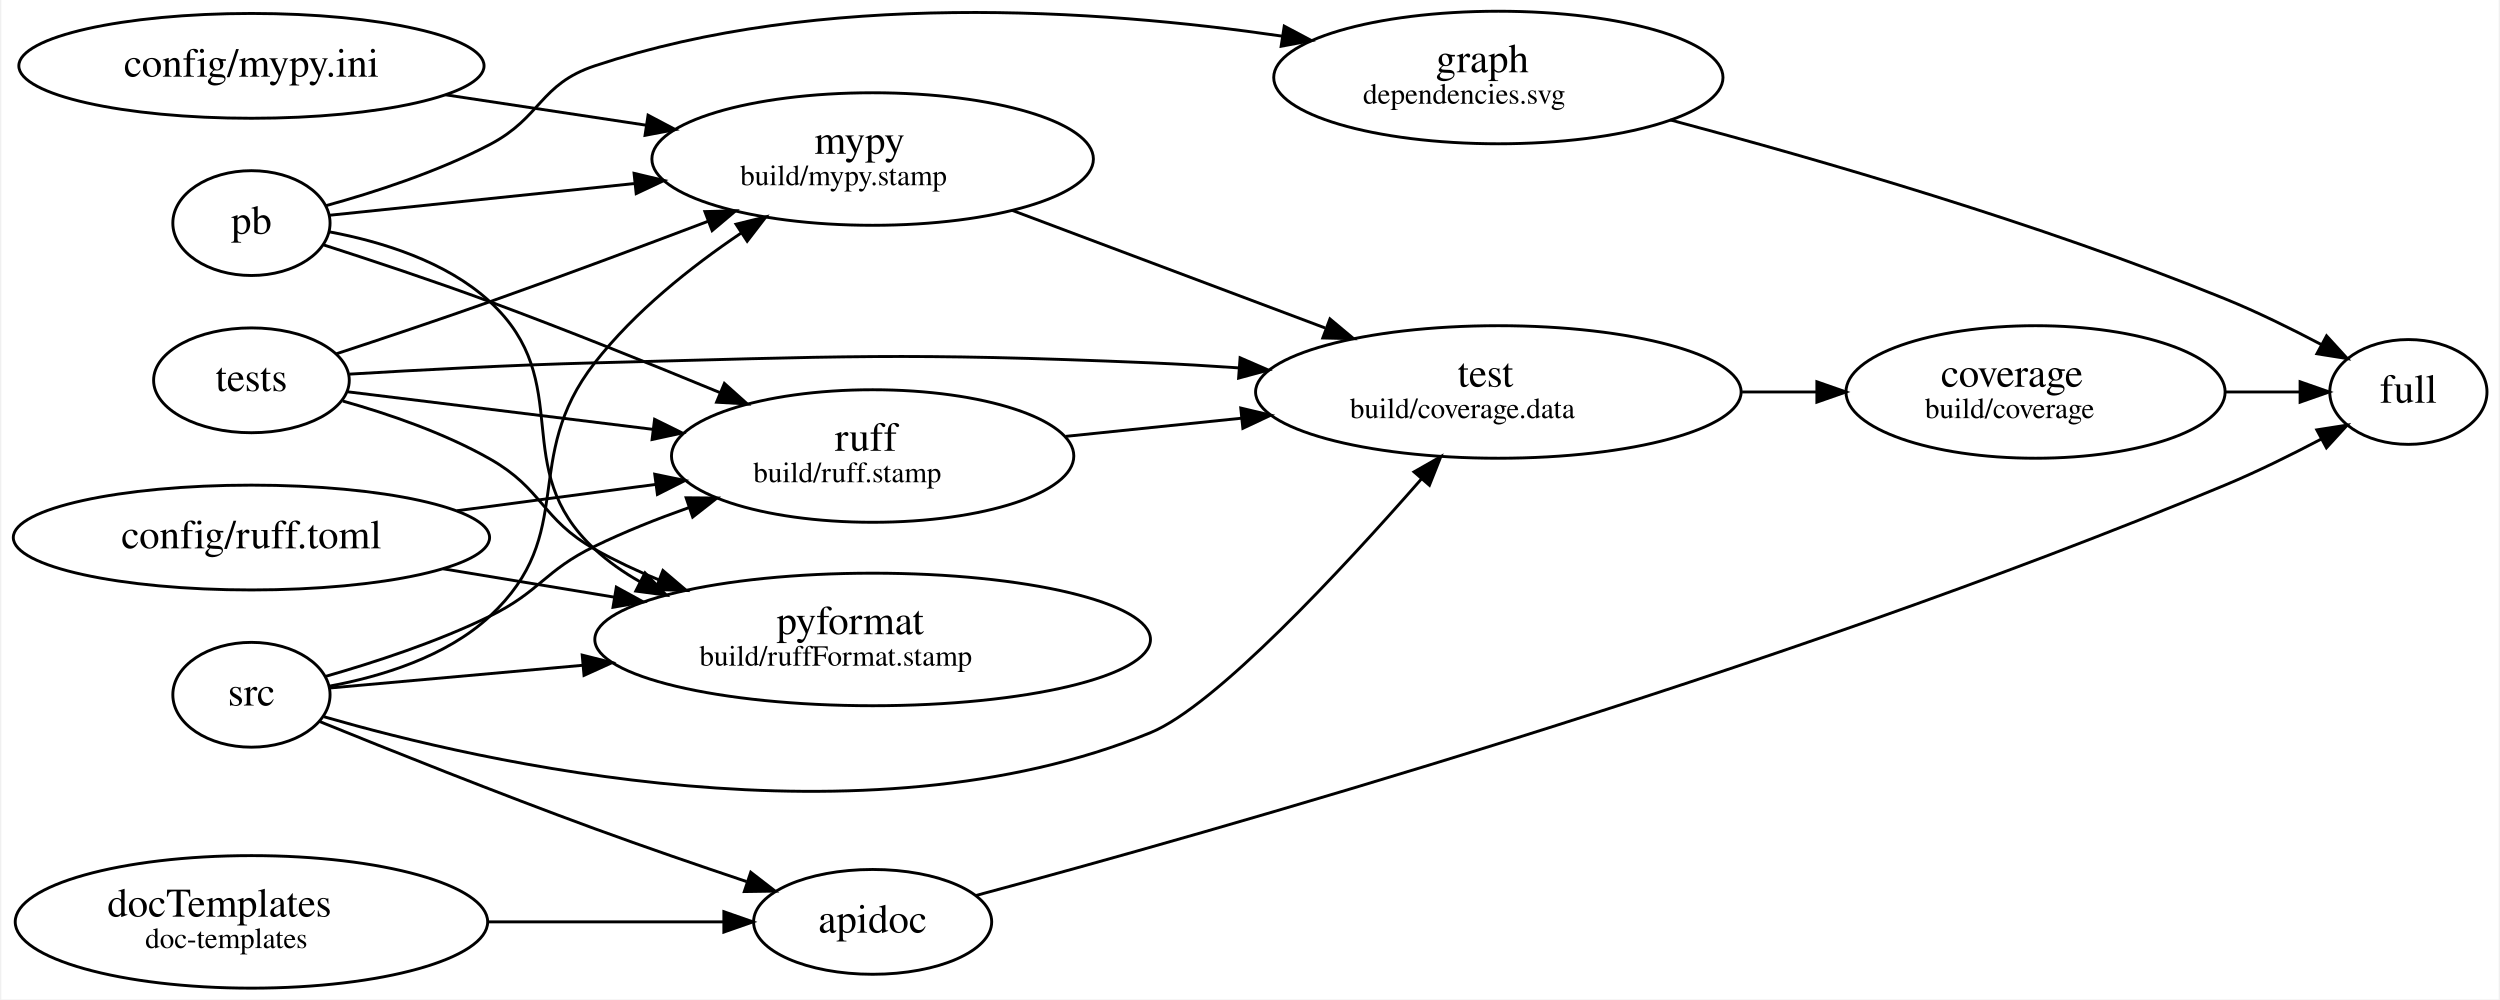
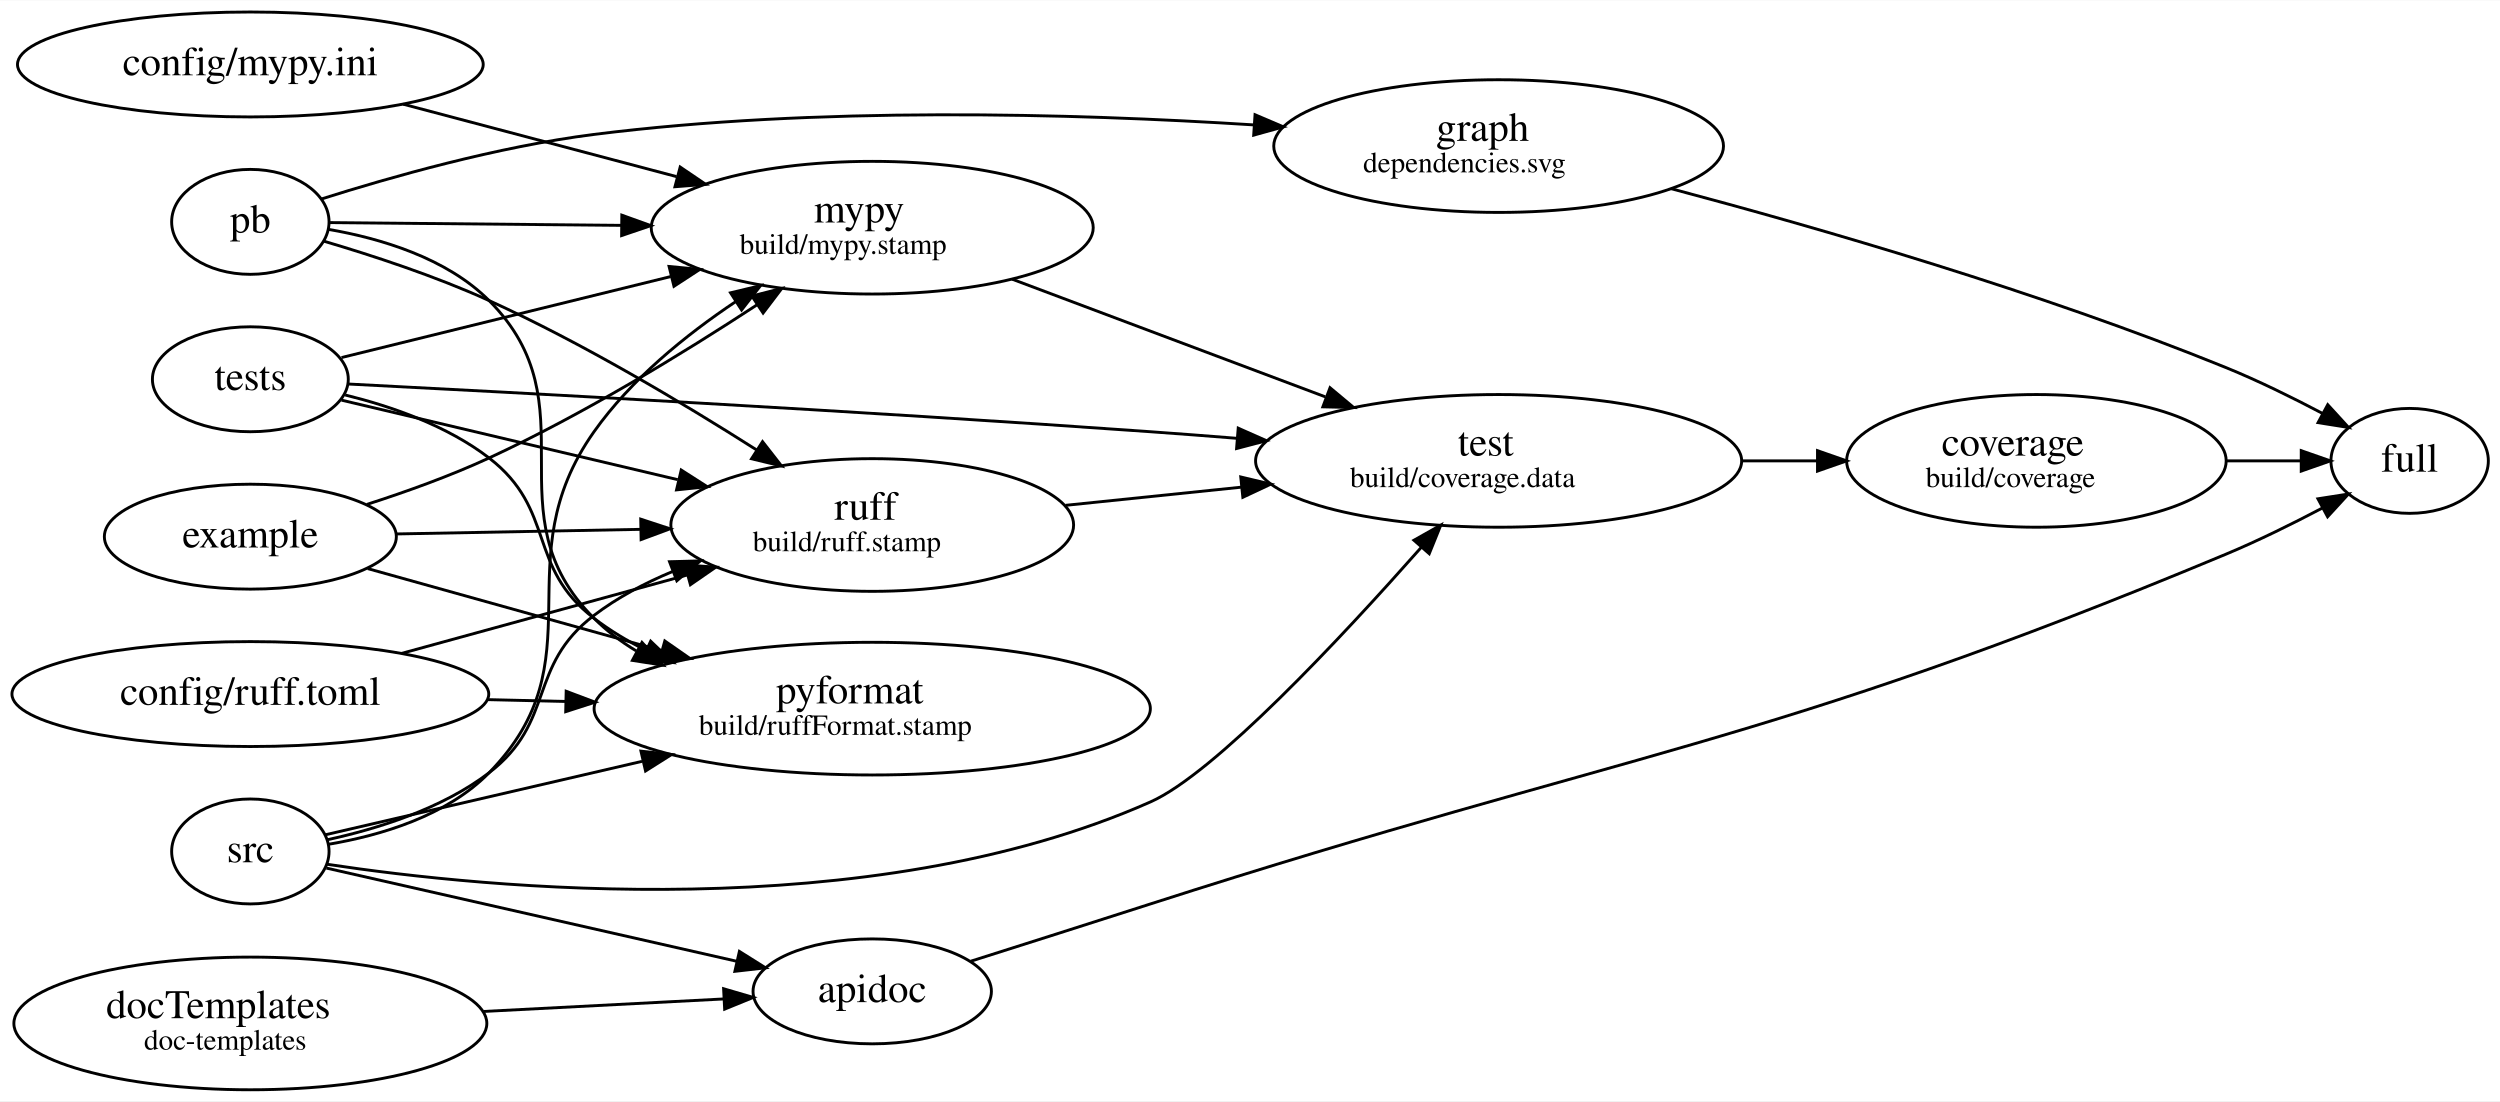
- <svg xmlns="http://www.w3.org/2000/svg" width="858pt" height="343pt" viewBox="0.00 0.00 857.69 343.25">
-   <g id="graph0" class="graph" transform="scale(1 1) rotate(0) translate(4 339.25)">
-     <polygon fill="white" stroke="transparent" points="-4,4 -4,-339.25 853.69,-339.25 853.69,4 -4,4" />
+ <svg xmlns="http://www.w3.org/2000/svg" width="858pt" height="378pt" viewBox="0.00 0.00 857.69 377.63">
+   <g id="graph0" class="graph" transform="scale(1 1) rotate(0) translate(4 373.63)">
+     <polygon fill="white" stroke="transparent" points="-4,4 -4,-373.63 853.69,-373.63 853.69,4 -4,4" />
    <g id="node1" class="node">
-       <ellipse fill="none" stroke="black" cx="81.89" cy="-316.63" rx="79.89" ry="18" />
-       <text text-anchor="middle" x="81.89" y="-312.93" font-family="Times,serif" font-size="14.00">config/mypy.ini</text>
+       <ellipse fill="none" stroke="black" cx="81.89" cy="-351.63" rx="79.89" ry="18" />
+       <text text-anchor="middle" x="81.89" y="-347.93" font-family="Times,serif" font-size="14.00">config/mypy.ini</text>
    </g>
    <g id="node2" class="node">
-       <ellipse fill="none" stroke="black" cx="295.24" cy="-284.63" rx="75.82" ry="22.76" />
-       <text text-anchor="start" x="275.24" y="-286.43" font-family="Times,serif" font-size="14.00">mypy</text>
-       <text text-anchor="start" x="249.74" y="-275.63" font-family="Times,serif" font-size="10.00">build/mypy.stamp</text>
+       <ellipse fill="none" stroke="black" cx="295.24" cy="-295.63" rx="75.82" ry="22.76" />
+       <text text-anchor="start" x="275.24" y="-297.43" font-family="Times,serif" font-size="14.00">mypy</text>
+       <text text-anchor="start" x="249.74" y="-286.63" font-family="Times,serif" font-size="10.00">build/mypy.stamp</text>
    </g>
    <g id="edge1" class="edge">
-       <path fill="none" stroke="black" d="M148.61,-306.68C170.46,-303.37 194.98,-299.66 217.58,-296.23" />
-       <polygon fill="black" stroke="black" points="218.11,-299.69 227.48,-294.74 217.07,-292.77 218.11,-299.69" />
+       <path fill="none" stroke="black" d="M134.33,-338C162.54,-330.52 197.83,-321.17 228.08,-313.16" />
+       <polygon fill="black" stroke="black" points="229.35,-316.44 238.12,-310.5 227.56,-309.68 229.35,-316.44" />
+     </g>
+     <g id="node10" class="node">
+       <ellipse fill="none" stroke="black" cx="510.14" cy="-215.63" rx="83.38" ry="22.76" />
+       <text text-anchor="start" x="496.14" y="-217.43" font-family="Times,serif" font-size="14.00">test</text>
+       <text text-anchor="start" x="459.14" y="-206.63" font-family="Times,serif" font-size="10.00">build/coverage.data</text>
+     </g>
+     <g id="edge19" class="edge">
+       <path fill="none" stroke="black" d="M343.23,-277.97C374.88,-266.08 416.86,-250.3 450.67,-237.6" />
+       <polygon fill="black" stroke="black" points="452.3,-240.73 460.43,-233.93 449.84,-234.17 452.3,-240.73" />
+     </g>
+     <g id="node3" class="node">
+       <ellipse fill="none" stroke="black" cx="81.89" cy="-297.63" rx="27" ry="18" />
+       <text text-anchor="middle" x="81.89" y="-293.93" font-family="Times,serif" font-size="14.00">pb</text>
+     </g>
+     <g id="edge2" class="edge">
+       <path fill="none" stroke="black" d="M109.23,-297.38C134.32,-297.14 173.46,-296.77 209.29,-296.43" />
+       <polygon fill="black" stroke="black" points="209.33,-299.93 219.29,-296.34 209.26,-292.93 209.33,-299.93" />
+     </g>
+     <g id="node8" class="node">
+       <ellipse fill="none" stroke="black" cx="295.24" cy="-193.63" rx="69.09" ry="22.76" />
+       <text text-anchor="start" x="282.24" y="-195.43" font-family="Times,serif" font-size="14.00">ruff</text>
+       <text text-anchor="start" x="254.24" y="-184.63" font-family="Times,serif" font-size="10.00">build/ruff.stamp</text>
+     </g>
+     <g id="edge7" class="edge">
+       <path fill="none" stroke="black" d="M107.12,-291C123.46,-286.18 145.33,-279.04 163.79,-270.63 195.9,-255.99 230.19,-235.54 255.55,-219.4" />
+       <polygon fill="black" stroke="black" points="257.61,-222.23 264.13,-213.88 253.83,-216.35 257.61,-222.23" />
    </g>
    <g id="node9" class="node">
-       <ellipse fill="none" stroke="black" cx="510.14" cy="-204.63" rx="83.38" ry="22.76" />
-       <text text-anchor="start" x="496.14" y="-206.43" font-family="Times,serif" font-size="14.00">test</text>
-       <text text-anchor="start" x="459.14" y="-195.63" font-family="Times,serif" font-size="10.00">build/coverage.data</text>
+       <ellipse fill="none" stroke="black" cx="295.24" cy="-130.63" rx="95.42" ry="22.76" />
+       <text text-anchor="start" x="262.24" y="-132.43" font-family="Times,serif" font-size="14.00">pyformat</text>
+       <text text-anchor="start" x="235.74" y="-121.63" font-family="Times,serif" font-size="10.00">build/ruffFormat.stamp</text>
+     </g>
+     <g id="edge12" class="edge">
+       <path fill="none" stroke="black" d="M108.65,-295.06C126.33,-292.01 149.15,-285.31 163.79,-270.63 199.8,-234.5 163.68,-197.67 199.79,-161.63 204.09,-157.33 209,-153.63 214.26,-150.44" />
+       <polygon fill="black" stroke="black" points="216.25,-153.35 223.42,-145.55 212.95,-147.18 216.25,-153.35" />
+     </g>
+     <g id="node14" class="node">
+       <ellipse fill="none" stroke="black" cx="510.14" cy="-323.63" rx="77.15" ry="22.76" />
+       <text text-anchor="start" x="488.64" y="-325.43" font-family="Times,serif" font-size="14.00">graph</text>
+       <text text-anchor="start" x="463.64" y="-314.63" font-family="Times,serif" font-size="10.00">dependencies.svg</text>
+     </g>
+     <g id="edge23" class="edge">
+       <path fill="none" stroke="black" d="M106.29,-305.49C129.65,-312.89 166.73,-323.45 199.79,-327.63 276.01,-337.25 363.63,-334.87 426.12,-330.9" />
+       <polygon fill="black" stroke="black" points="426.57,-334.38 436.32,-330.22 426.11,-327.39 426.57,-334.38" />
+     </g>
+     <g id="node4" class="node">
+       <ellipse fill="none" stroke="black" cx="81.89" cy="-81.63" rx="27" ry="18" />
+       <text text-anchor="middle" x="81.89" y="-77.93" font-family="Times,serif" font-size="14.00">src</text>
+     </g>
+     <g id="edge3" class="edge">
+       <path fill="none" stroke="black" d="M108.75,-84.1C126.47,-87.11 149.3,-93.8 163.79,-108.63 201.8,-147.55 168.36,-181.21 199.79,-225.63 212.45,-243.53 231.12,-258.73 248.52,-270.35" />
+       <polygon fill="black" stroke="black" points="246.63,-273.29 256.93,-275.76 250.42,-267.4 246.63,-273.29" />
+     </g>
+     <g id="edge8" class="edge">
+       <path fill="none" stroke="black" d="M108.26,-85.64C125.31,-89.35 147.55,-96.22 163.79,-108.63 186.7,-126.14 176.82,-145.17 199.79,-162.63 207.82,-168.74 217.12,-173.67 226.68,-177.65" />
+       <polygon fill="black" stroke="black" points="225.7,-181.03 236.29,-181.32 228.2,-174.49 225.7,-181.03" />
+     </g>
+     <g id="edge13" class="edge">
+       <path fill="none" stroke="black" d="M107.55,-87.34C134.14,-93.51 177.83,-103.64 216.26,-112.55" />
+       <polygon fill="black" stroke="black" points="215.89,-116.05 226.42,-114.9 217.47,-109.24 215.89,-116.05" />
+     </g>
+     <g id="edge17" class="edge">
+       <path fill="none" stroke="black" d="M108.21,-77.24C162.67,-69 293.82,-55.68 390.7,-98.63 412.63,-108.35 455.89,-154.62 483.62,-185.98" />
+       <polygon fill="black" stroke="black" points="481.08,-188.4 490.31,-193.6 486.34,-183.78 481.08,-188.4" />
+     </g>
+     <g id="node13" class="node">
+       <ellipse fill="none" stroke="black" cx="295.24" cy="-33.63" rx="40.89" ry="18" />
+       <text text-anchor="middle" x="295.24" y="-29.93" font-family="Times,serif" font-size="14.00">apidoc</text>
+     </g>
+     <g id="edge22" class="edge">
+       <path fill="none" stroke="black" d="M107.97,-75.93C142.59,-68.07 205.62,-53.75 248.69,-43.97" />
+       <polygon fill="black" stroke="black" points="249.67,-47.34 258.64,-41.71 248.12,-40.51 249.67,-47.34" />
+     </g>
+     <g id="node5" class="node">
+       <ellipse fill="none" stroke="black" cx="81.89" cy="-243.63" rx="33.6" ry="18" />
+       <text text-anchor="middle" x="81.89" y="-239.93" font-family="Times,serif" font-size="14.00">tests</text>
+     </g>
+     <g id="edge4" class="edge">
+       <path fill="none" stroke="black" d="M113.17,-251.08C142.51,-258.3 188.03,-269.49 226.08,-278.86" />
+       <polygon fill="black" stroke="black" points="225.54,-282.33 236.09,-281.32 227.22,-275.53 225.54,-282.33" />
+     </g>
+     <g id="edge9" class="edge">
+       <path fill="none" stroke="black" d="M113.17,-236.46C143.14,-229.37 189.99,-218.29 228.52,-209.18" />
+       <polygon fill="black" stroke="black" points="229.71,-212.49 238.63,-206.78 228.1,-205.68 229.71,-212.49" />
+     </g>
+     <g id="edge14" class="edge">
+       <path fill="none" stroke="black" d="M114.42,-238.24C130.44,-234.3 149.48,-227.65 163.79,-216.63 186.92,-198.79 176.6,-179.4 199.79,-161.63 205.21,-157.46 211.23,-153.85 217.51,-150.71" />
+       <polygon fill="black" stroke="black" points="219.23,-153.77 226.88,-146.44 216.33,-147.4 219.23,-153.77" />
    </g>
    <g id="edge16" class="edge">
-       <path fill="none" stroke="black" d="M343.23,-266.97C374.88,-255.08 416.86,-239.3 450.67,-226.6" />
-       <polygon fill="black" stroke="black" points="452.3,-229.73 460.43,-222.93 449.84,-223.17 452.3,-229.73" />
+       <path fill="none" stroke="black" d="M115.71,-241.99C172,-239.11 290.59,-232.78 390.7,-225.63 400.35,-224.94 410.44,-224.17 420.48,-223.36" />
+       <polygon fill="black" stroke="black" points="420.8,-226.85 430.48,-222.56 420.24,-219.87 420.8,-226.85" />
    </g>
-     <g id="node3" class="node">
-       <ellipse fill="none" stroke="black" cx="81.89" cy="-262.63" rx="27" ry="18" />
-       <text text-anchor="middle" x="81.89" y="-258.93" font-family="Times,serif" font-size="14.00">pb</text>
+     <g id="node6" class="node">
+       <ellipse fill="none" stroke="black" cx="81.89" cy="-189.63" rx="50.09" ry="18" />
+       <text text-anchor="middle" x="81.89" y="-185.93" font-family="Times,serif" font-size="14.00">example</text>
    </g>
-     <g id="edge2" class="edge">
-       <path fill="none" stroke="black" d="M108.81,-265.33C134.8,-268.03 176.19,-272.34 213.28,-276.2" />
-       <polygon fill="black" stroke="black" points="213.3,-279.72 223.61,-277.27 214.03,-272.76 213.3,-279.72" />
+     <g id="edge5" class="edge">
+       <path fill="none" stroke="black" d="M121.84,-200.69C135.37,-205.04 150.48,-210.47 163.79,-216.63 196.03,-231.55 230.31,-252.53 255.64,-269.12" />
+       <polygon fill="black" stroke="black" points="253.94,-272.19 264.21,-274.79 257.8,-266.35 253.94,-272.19" />
+     </g>
+     <g id="edge10" class="edge">
+       <path fill="none" stroke="black" d="M131.91,-190.56C156.78,-191.03 187.6,-191.61 215.68,-192.14" />
+       <polygon fill="black" stroke="black" points="215.82,-195.64 225.88,-192.33 215.95,-188.64 215.82,-195.64" />
+     </g>
+     <g id="edge15" class="edge">
+       <path fill="none" stroke="black" d="M122.15,-178.67C150.4,-170.78 189.3,-159.92 222.97,-150.52" />
+       <polygon fill="black" stroke="black" points="224.08,-153.85 232.77,-147.79 222.2,-147.11 224.08,-153.85" />
    </g>
    <g id="node7" class="node">
-       <ellipse fill="none" stroke="black" cx="295.24" cy="-182.63" rx="69.09" ry="22.76" />
-       <text text-anchor="start" x="282.24" y="-184.43" font-family="Times,serif" font-size="14.00">ruff</text>
-       <text text-anchor="start" x="254.24" y="-173.63" font-family="Times,serif" font-size="10.00">build/ruff.stamp</text>
+       <ellipse fill="none" stroke="black" cx="81.89" cy="-135.63" rx="81.79" ry="18" />
+       <text text-anchor="middle" x="81.89" y="-131.93" font-family="Times,serif" font-size="14.00">config/ruff.toml</text>
    </g>
    <g id="edge6" class="edge">
-       <path fill="none" stroke="black" d="M106.75,-255.11C122.93,-249.9 144.76,-242.66 163.79,-235.63 190.1,-225.9 219.04,-214.24 242.96,-204.34" />
-       <polygon fill="black" stroke="black" points="244.32,-207.57 252.21,-200.5 241.63,-201.11 244.32,-207.57" />
+       <path fill="none" stroke="black" d="M133.79,-149.59C163.21,-157.67 200.48,-167.9 231.68,-176.46" />
+       <polygon fill="black" stroke="black" points="231.02,-179.91 241.59,-179.18 232.87,-173.15 231.02,-179.91" />
    </g>
-     <g id="node8" class="node">
-       <ellipse fill="none" stroke="black" cx="295.24" cy="-119.63" rx="95.42" ry="22.76" />
-       <text text-anchor="start" x="262.24" y="-121.43" font-family="Times,serif" font-size="14.00">pyformat</text>
-       <text text-anchor="start" x="235.74" y="-110.63" font-family="Times,serif" font-size="10.00">build/ruffFormat.stamp</text>
+     <g id="edge11" class="edge">
+       <path fill="none" stroke="black" d="M163.4,-133.72C172.13,-133.52 181.1,-133.3 190.06,-133.09" />
+       <polygon fill="black" stroke="black" points="190.24,-136.59 200.16,-132.85 190.08,-129.59 190.24,-136.59" />
    </g>
-     <g id="edge10" class="edge">
-       <path fill="none" stroke="black" d="M108.67,-259.62C126.12,-256.36 148.67,-249.6 163.79,-235.63 193.91,-207.78 169.59,-178.4 199.79,-150.63 204.45,-146.33 209.73,-142.63 215.34,-139.45" />
-       <polygon fill="black" stroke="black" points="217.06,-142.5 224.39,-134.85 213.89,-136.25 217.06,-142.5" />
+     <g id="edge18" class="edge">
+       <path fill="none" stroke="black" d="M361.57,-200.38C380.6,-202.34 401.7,-204.52 421.86,-206.61" />
+       <polygon fill="black" stroke="black" points="421.67,-210.11 431.98,-207.65 422.39,-203.14 421.67,-210.11" />
    </g>
-     <g id="node13" class="node">
-       <ellipse fill="none" stroke="black" cx="510.14" cy="-312.63" rx="77.15" ry="22.76" />
-       <text text-anchor="start" x="488.64" y="-314.43" font-family="Times,serif" font-size="14.00">graph</text>
-       <text text-anchor="start" x="463.64" y="-303.63" font-family="Times,serif" font-size="10.00">dependencies.svg</text>
+     <g id="node11" class="node">
+       <ellipse fill="none" stroke="black" cx="694.64" cy="-215.63" rx="65.11" ry="22.76" />
+       <text text-anchor="start" x="662.14" y="-217.43" font-family="Times,serif" font-size="14.00">coverage</text>
+       <text text-anchor="start" x="656.64" y="-206.63" font-family="Times,serif" font-size="10.00">build/coverage</text>
    </g>
    <g id="edge20" class="edge">
-       <path fill="none" stroke="black" d="M107.43,-268.6C123.92,-273.14 145.82,-280.21 163.79,-289.63 181.5,-298.91 180.81,-310.3 199.79,-316.63 277.3,-342.46 371.92,-336.18 435.95,-326.83" />
-       <polygon fill="black" stroke="black" points="436.6,-330.28 445.95,-325.31 435.54,-323.36 436.6,-330.28" />
+       <path fill="none" stroke="black" d="M593.85,-215.63C602.36,-215.63 610.98,-215.63 619.39,-215.63" />
+       <polygon fill="black" stroke="black" points="619.54,-219.13 629.54,-215.63 619.54,-212.13 619.54,-219.13" />
    </g>
-     <g id="node4" class="node">
-       <ellipse fill="none" stroke="black" cx="81.89" cy="-100.63" rx="27" ry="18" />
-       <text text-anchor="middle" x="81.89" y="-96.93" font-family="Times,serif" font-size="14.00">src</text>
+     <g id="node15" class="node">
+       <ellipse fill="none" stroke="black" cx="822.69" cy="-215.63" rx="27" ry="18" />
+       <text text-anchor="middle" x="822.69" y="-211.93" font-family="Times,serif" font-size="14.00">full</text>
    </g>
-     <g id="edge3" class="edge">
-       <path fill="none" stroke="black" d="M108.71,-103.6C126.18,-106.84 148.73,-113.59 163.79,-127.63 194.4,-156.16 174.04,-181.64 199.79,-214.63 213.49,-232.19 232.68,-247.5 250.18,-259.29" />
-       <polygon fill="black" stroke="black" points="248.32,-262.25 258.61,-264.78 252.15,-256.39 248.32,-262.25" />
-     </g>
-     <g id="edge7" class="edge">
-       <path fill="none" stroke="black" d="M107.27,-106.93C123.68,-111.61 145.57,-118.71 163.79,-127.63 181.06,-136.08 182.49,-143.22 199.79,-151.63 209.99,-156.59 221.18,-161.05 232.18,-164.93" />
-       <polygon fill="black" stroke="black" points="231.18,-168.29 241.77,-168.2 233.43,-161.66 231.18,-168.29" />
-     </g>
-     <g id="edge11" class="edge">
-       <path fill="none" stroke="black" d="M108.81,-102.96C130.69,-104.92 163.48,-107.87 195.43,-110.74" />
-       <polygon fill="black" stroke="black" points="195.49,-114.26 205.76,-111.67 196.11,-107.29 195.49,-114.26" />
-     </g>
-     <g id="edge14" class="edge">
-       <path fill="none" stroke="black" d="M106.83,-93.08C160.2,-77.63 292,-47.09 390.7,-87.63 412.89,-96.74 456.08,-143.19 483.72,-174.76" />
-       <polygon fill="black" stroke="black" points="481.18,-177.18 490.39,-182.43 486.47,-172.58 481.18,-177.18" />
+     <g id="edge24" class="edge">
+       <path fill="none" stroke="black" d="M759.77,-215.63C768.57,-215.63 777.33,-215.63 785.39,-215.63" />
+       <polygon fill="black" stroke="black" points="785.5,-219.13 795.5,-215.63 785.5,-212.13 785.5,-219.13" />
    </g>
    <g id="node12" class="node">
-       <ellipse fill="none" stroke="black" cx="295.24" cy="-22.63" rx="40.89" ry="18" />
-       <text text-anchor="middle" x="295.24" y="-18.93" font-family="Times,serif" font-size="14.00">apidoc</text>
-     </g>
-     <g id="edge19" class="edge">
-       <path fill="none" stroke="black" d="M105.18,-91.49C128.61,-81.96 166.61,-66.77 199.79,-54.63 216.75,-48.42 235.58,-41.96 251.93,-36.48" />
-       <polygon fill="black" stroke="black" points="253.38,-39.68 261.76,-33.2 251.16,-33.04 253.38,-39.68" />
-     </g>
-     <g id="node5" class="node">
-       <ellipse fill="none" stroke="black" cx="81.89" cy="-208.63" rx="33.6" ry="18" />
-       <text text-anchor="middle" x="81.89" y="-204.93" font-family="Times,serif" font-size="14.00">tests</text>
-     </g>
-     <g id="edge4" class="edge">
-       <path fill="none" stroke="black" d="M111.06,-217.74C126.65,-222.86 146.34,-229.44 163.79,-235.63 188.43,-244.36 215.51,-254.46 238.59,-263.2" />
-       <polygon fill="black" stroke="black" points="237.62,-266.58 248.21,-266.86 240.11,-260.04 237.62,-266.58" />
-     </g>
-     <g id="edge8" class="edge">
-       <path fill="none" stroke="black" d="M114.99,-204.68C142.75,-201.26 183.96,-196.19 219.87,-191.78" />
-       <polygon fill="black" stroke="black" points="220.35,-195.24 229.84,-190.55 219.49,-188.3 220.35,-195.24" />
-     </g>
-     <g id="edge12" class="edge">
-       <path fill="none" stroke="black" d="M113.27,-201.51C128.97,-197.1 148.08,-190.55 163.79,-181.63 182.15,-171.2 181.4,-161.01 199.79,-150.63 206.73,-146.71 214.25,-143.19 221.9,-140.06" />
-       <polygon fill="black" stroke="black" points="223.21,-143.31 231.28,-136.44 220.69,-136.78 223.21,-143.31" />
-     </g>
-     <g id="edge13" class="edge">
-       <path fill="none" stroke="black" d="M115.63,-210.76C139.05,-212.17 171.35,-213.9 199.79,-214.63 284.61,-216.8 305.93,-218.2 390.7,-214.63 400.52,-214.21 410.79,-213.61 420.99,-212.9" />
-       <polygon fill="black" stroke="black" points="421.44,-216.37 431.16,-212.15 420.93,-209.39 421.44,-216.37" />
-     </g>
-     <g id="node6" class="node">
-       <ellipse fill="none" stroke="black" cx="81.89" cy="-154.63" rx="81.79" ry="18" />
-       <text text-anchor="middle" x="81.89" y="-150.93" font-family="Times,serif" font-size="14.00">config/ruff.toml</text>
-     </g>
-     <g id="edge5" class="edge">
-       <path fill="none" stroke="black" d="M152.39,-163.83C174.3,-166.74 198.57,-169.95 220.75,-172.89" />
-       <polygon fill="black" stroke="black" points="220.4,-176.38 230.78,-174.22 221.32,-169.44 220.4,-176.38" />
-     </g>
-     <g id="edge9" class="edge">
-       <path fill="none" stroke="black" d="M147.74,-143.89C166.32,-140.81 186.89,-137.4 206.6,-134.14" />
-       <polygon fill="black" stroke="black" points="207.21,-137.59 216.5,-132.5 206.07,-130.68 207.21,-137.59" />
-     </g>
-     <g id="edge15" class="edge">
-       <path fill="none" stroke="black" d="M361.57,-189.38C380.6,-191.34 401.7,-193.52 421.86,-195.61" />
-       <polygon fill="black" stroke="black" points="421.67,-199.11 431.98,-196.65 422.39,-192.14 421.67,-199.11" />
-     </g>
-     <g id="node10" class="node">
-       <ellipse fill="none" stroke="black" cx="694.64" cy="-204.63" rx="65.11" ry="22.76" />
-       <text text-anchor="start" x="662.14" y="-206.43" font-family="Times,serif" font-size="14.00">coverage</text>
-       <text text-anchor="start" x="656.64" y="-195.63" font-family="Times,serif" font-size="10.00">build/coverage</text>
-     </g>
-     <g id="edge17" class="edge">
-       <path fill="none" stroke="black" d="M593.85,-204.63C602.36,-204.63 610.98,-204.63 619.39,-204.63" />
-       <polygon fill="black" stroke="black" points="619.54,-208.13 629.54,-204.63 619.54,-201.13 619.54,-208.13" />
-     </g>
-     <g id="node14" class="node">
-       <ellipse fill="none" stroke="black" cx="822.69" cy="-204.63" rx="27" ry="18" />
-       <text text-anchor="middle" x="822.69" y="-200.93" font-family="Times,serif" font-size="14.00">full</text>
-     </g>
-     <g id="edge21" class="edge">
-       <path fill="none" stroke="black" d="M759.77,-204.63C768.57,-204.63 777.33,-204.63 785.39,-204.63" />
-       <polygon fill="black" stroke="black" points="785.5,-208.13 795.5,-204.63 785.5,-201.13 785.5,-208.13" />
-     </g>
-     <g id="node11" class="node">
      <ellipse fill="none" stroke="black" cx="81.89" cy="-22.63" rx="81.13" ry="22.76" />
      <text text-anchor="start" x="32.39" y="-24.43" font-family="Times,serif" font-size="14.00">docTemplates</text>
      <text text-anchor="start" x="45.39" y="-13.63" font-family="Times,serif" font-size="10.00">doc-templates</text>
    </g>
-     <g id="edge18" class="edge">
-       <path fill="none" stroke="black" d="M163.4,-22.63C190.43,-22.63 219.79,-22.63 243.84,-22.63" />
-       <polygon fill="black" stroke="black" points="244.14,-26.13 254.14,-22.63 244.14,-19.13 244.14,-26.13" />
+     <g id="edge21" class="edge">
+       <path fill="none" stroke="black" d="M161.89,-26.74C189.49,-28.18 219.69,-29.75 244.26,-31.03" />
+       <polygon fill="black" stroke="black" points="244.25,-34.53 254.42,-31.55 244.61,-27.54 244.25,-34.53" />
    </g>
-     <g id="edge22" class="edge">
-       <path fill="none" stroke="black" d="M330.66,-31.68C408.52,-52.62 603.56,-107.58 759.69,-172.63 770.73,-177.23 782.48,-183.04 792.75,-188.45" />
-       <polygon fill="black" stroke="black" points="791.24,-191.61 801.7,-193.25 794.55,-185.44 791.24,-191.61" />
+     <g id="edge25" class="edge">
+       <path fill="none" stroke="black" d="M329.05,-43.98C347.23,-49.74 370.23,-57.05 390.7,-63.63 554.88,-116.39 600.55,-117.2 759.69,-183.63 770.73,-188.24 782.48,-194.05 792.75,-199.46" />
+       <polygon fill="black" stroke="black" points="791.23,-202.62 801.7,-204.26 794.54,-196.45 791.23,-202.62" />
    </g>
-     <g id="edge23" class="edge">
-       <path fill="none" stroke="black" d="M569.17,-298.06C620.2,-284.5 696.06,-262.53 759.69,-236.63 770.77,-232.12 782.53,-226.32 792.79,-220.91" />
-       <polygon fill="black" stroke="black" points="794.59,-223.91 801.74,-216.09 791.27,-217.75 794.59,-223.91" />
+     <g id="edge26" class="edge">
+       <path fill="none" stroke="black" d="M569.17,-309.06C620.2,-295.5 696.06,-273.53 759.69,-247.63 770.77,-243.12 782.53,-237.32 792.79,-231.91" />
+       <polygon fill="black" stroke="black" points="794.59,-234.91 801.74,-227.09 791.27,-228.75 794.59,-234.91" />
    </g>
  </g>
</svg>
